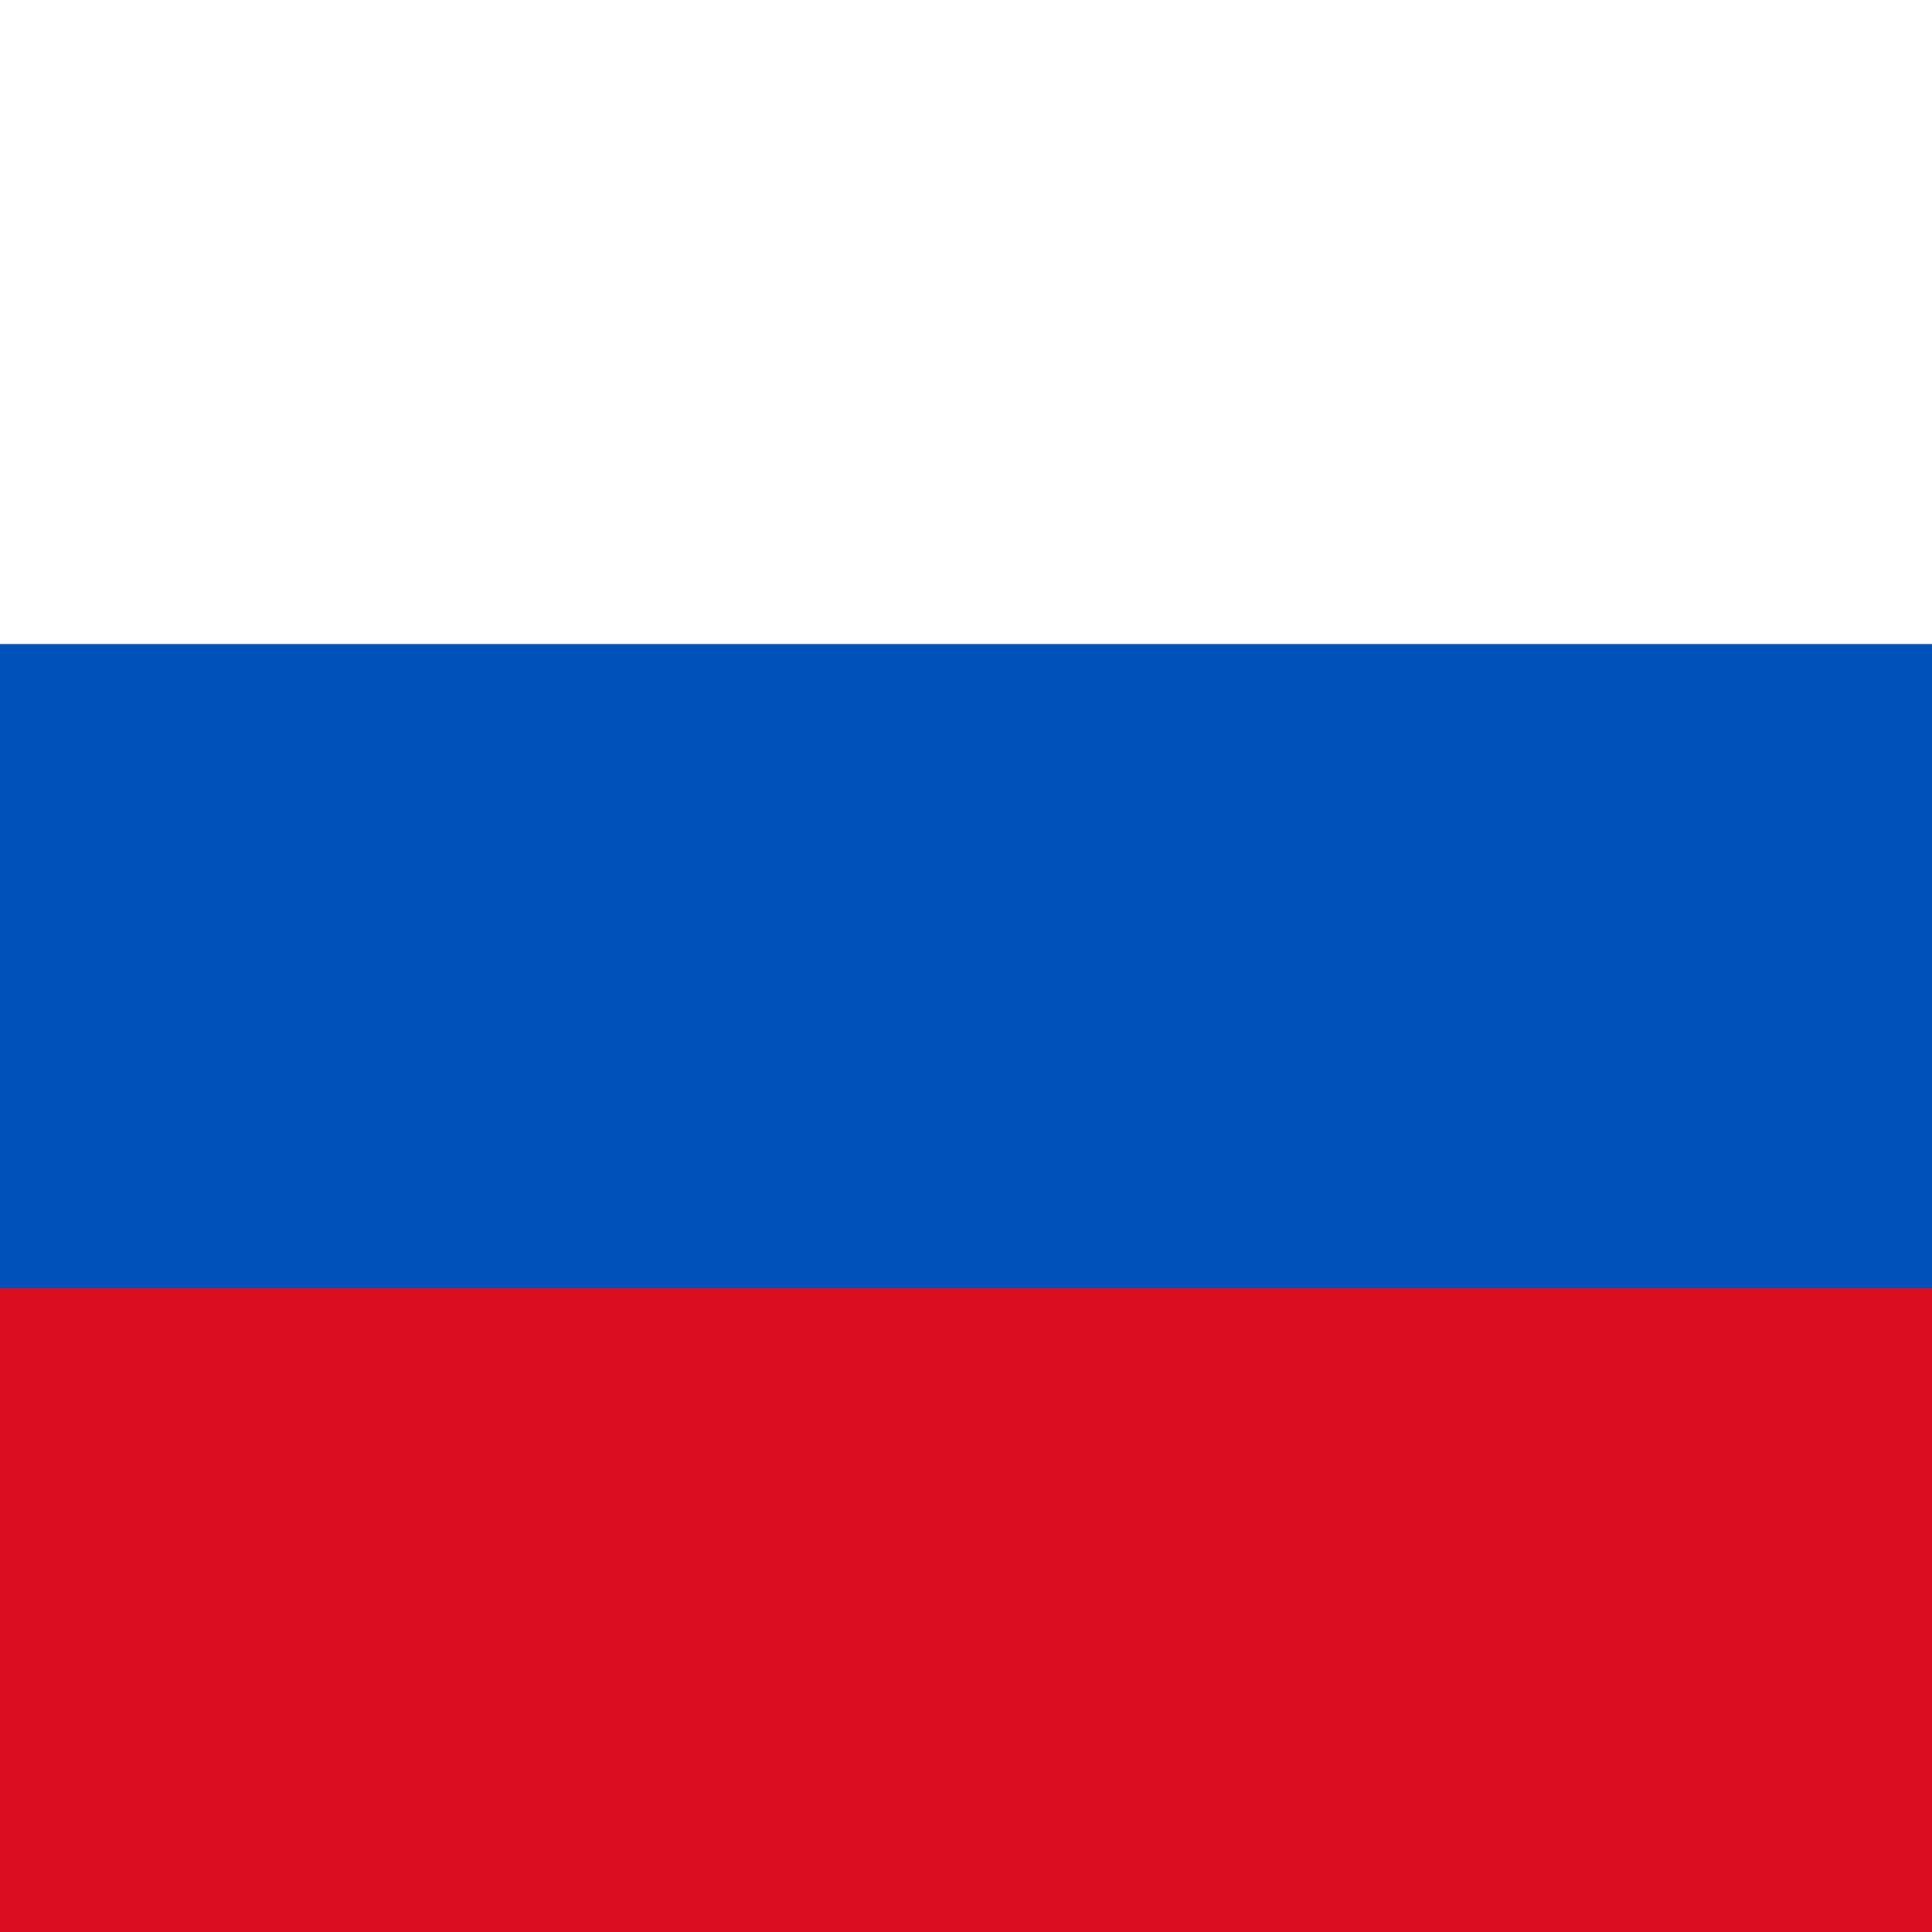
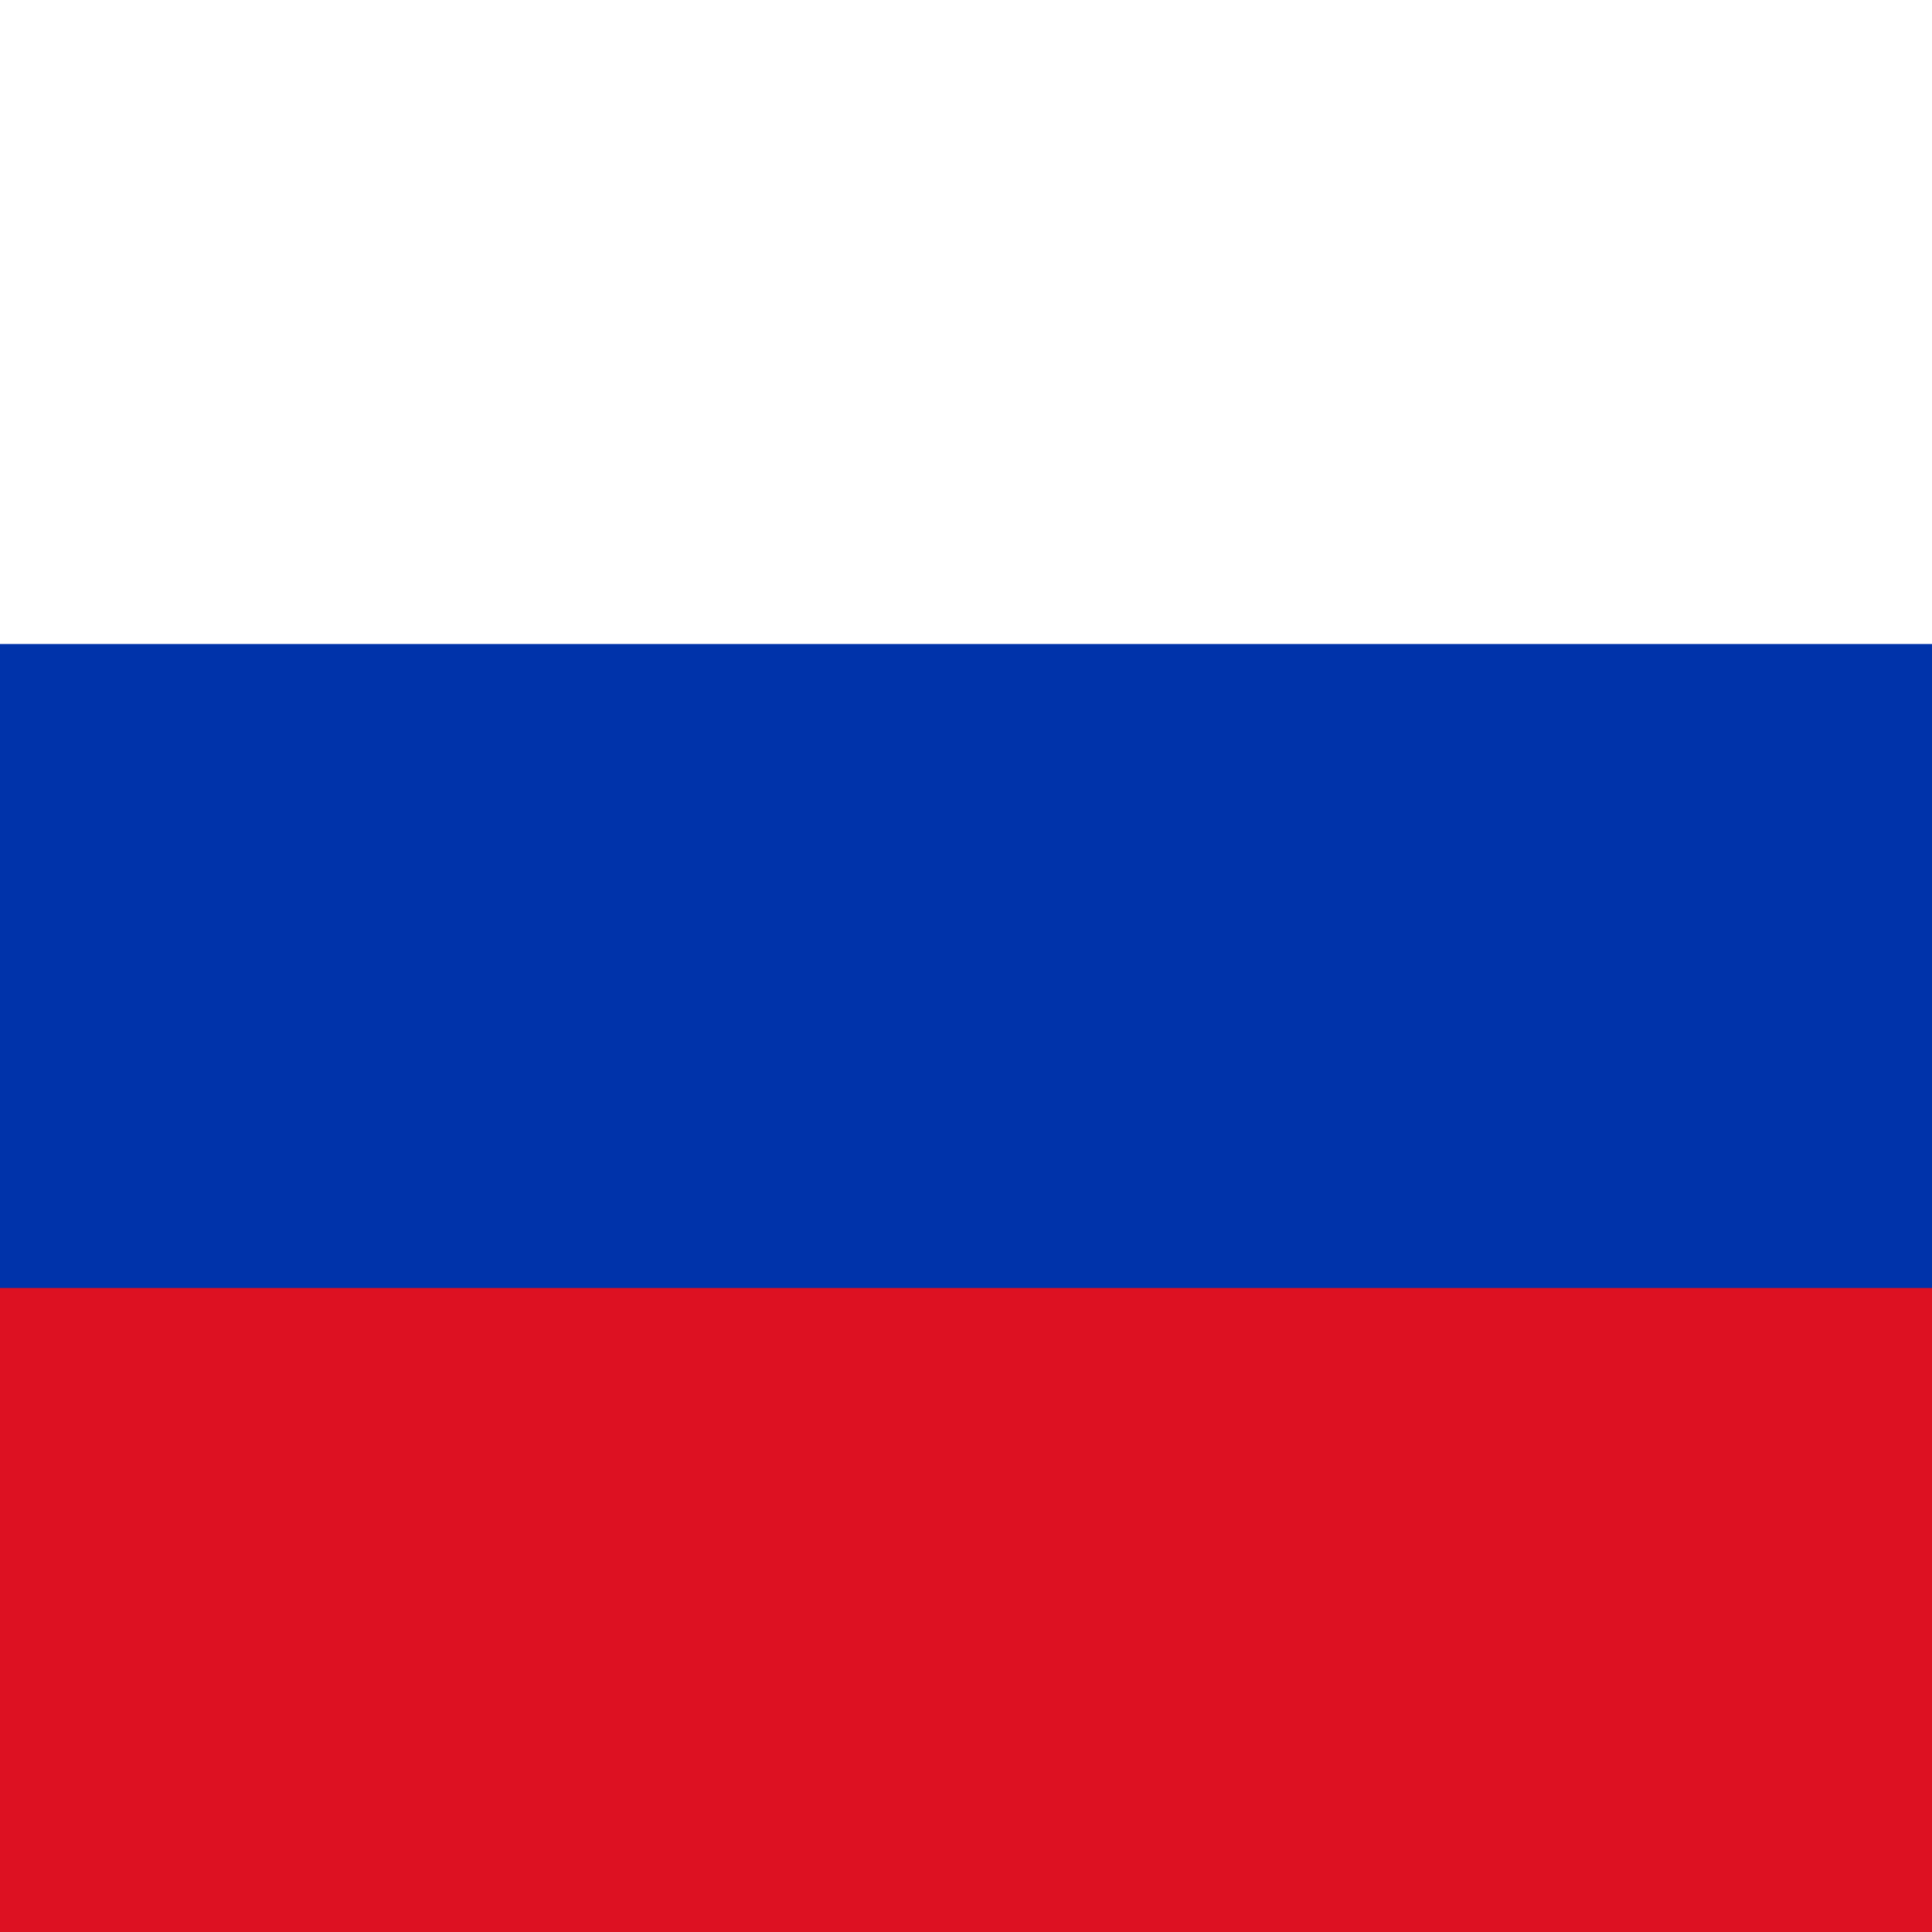
- <svg xmlns="http://www.w3.org/2000/svg" height="96" viewBox="0 0 25.4 25.4" width="96">
-   <path d="m0 0h25.4v25.4h-25.4z" fill="#0051ba" />
-   <path d="m0 16.933h25.4v8.467h-25.4z" fill="#db0d20" />
-   <path d="m0 0h25.4v8.467h-25.4z" fill="#fff" />
+ <svg xmlns="http://www.w3.org/2000/svg" xmlns:xlink="http://www.w3.org/1999/xlink" width="96" height="96" viewBox="0 0 96 96" version="1.1" id="svg5">
+   <defs id="defs2">
+     <linearGradient id="top">
+       <stop style="stop-color:#ffffff;stop-opacity:1;" offset="0" id="stop10417" />
+     </linearGradient>
+     <linearGradient id="bottom">
+       <stop style="stop-color:#dd1122;stop-opacity:1;" offset="0" id="stop1523" />
+     </linearGradient>
+     <linearGradient id="mid">
+       <stop style="stop-color:#0033aa;stop-opacity:1;" offset="0" id="stop1517" />
+     </linearGradient>
+     <linearGradient xlink:href="#mid" id="linearGradient1521" x1="0" y1="12.7" x2="38.1" y2="12.7" gradientUnits="userSpaceOnUse" />
+     <linearGradient xlink:href="#bottom" id="linearGradient9638" gradientUnits="userSpaceOnUse" x1="0" y1="12.7" x2="38.1" y2="12.7" />
+     <linearGradient xlink:href="#top" id="linearGradient10421" x1="0" y1="4.233" x2="38.1" y2="4.233" gradientUnits="userSpaceOnUse" />
+   </defs>
+   <g id="layer1" transform="scale(3.779528)">
+     <rect style="fill:url(#linearGradient1521);fill-opacity:1;stroke:none;stroke-width:0.265;stroke-linecap:round;stroke-dasharray:none" id="rect5982" width="25.4" height="25.4" x="0" y="0" />
+     <rect style="fill:url(#linearGradient9638);fill-opacity:1;stroke:none;stroke-width:0.265;stroke-linecap:round;stroke-dasharray:none" id="rect9636" width="25.4" height="8.467" x="0" y="16.933" />
+     <rect style="fill:url(#linearGradient10421);fill-opacity:1;stroke:none;stroke-width:0.265;stroke-linecap:round;stroke-dasharray:none" id="rect10413" width="25.4" height="8.467" x="0" y="0" />
+   </g>
</svg>
